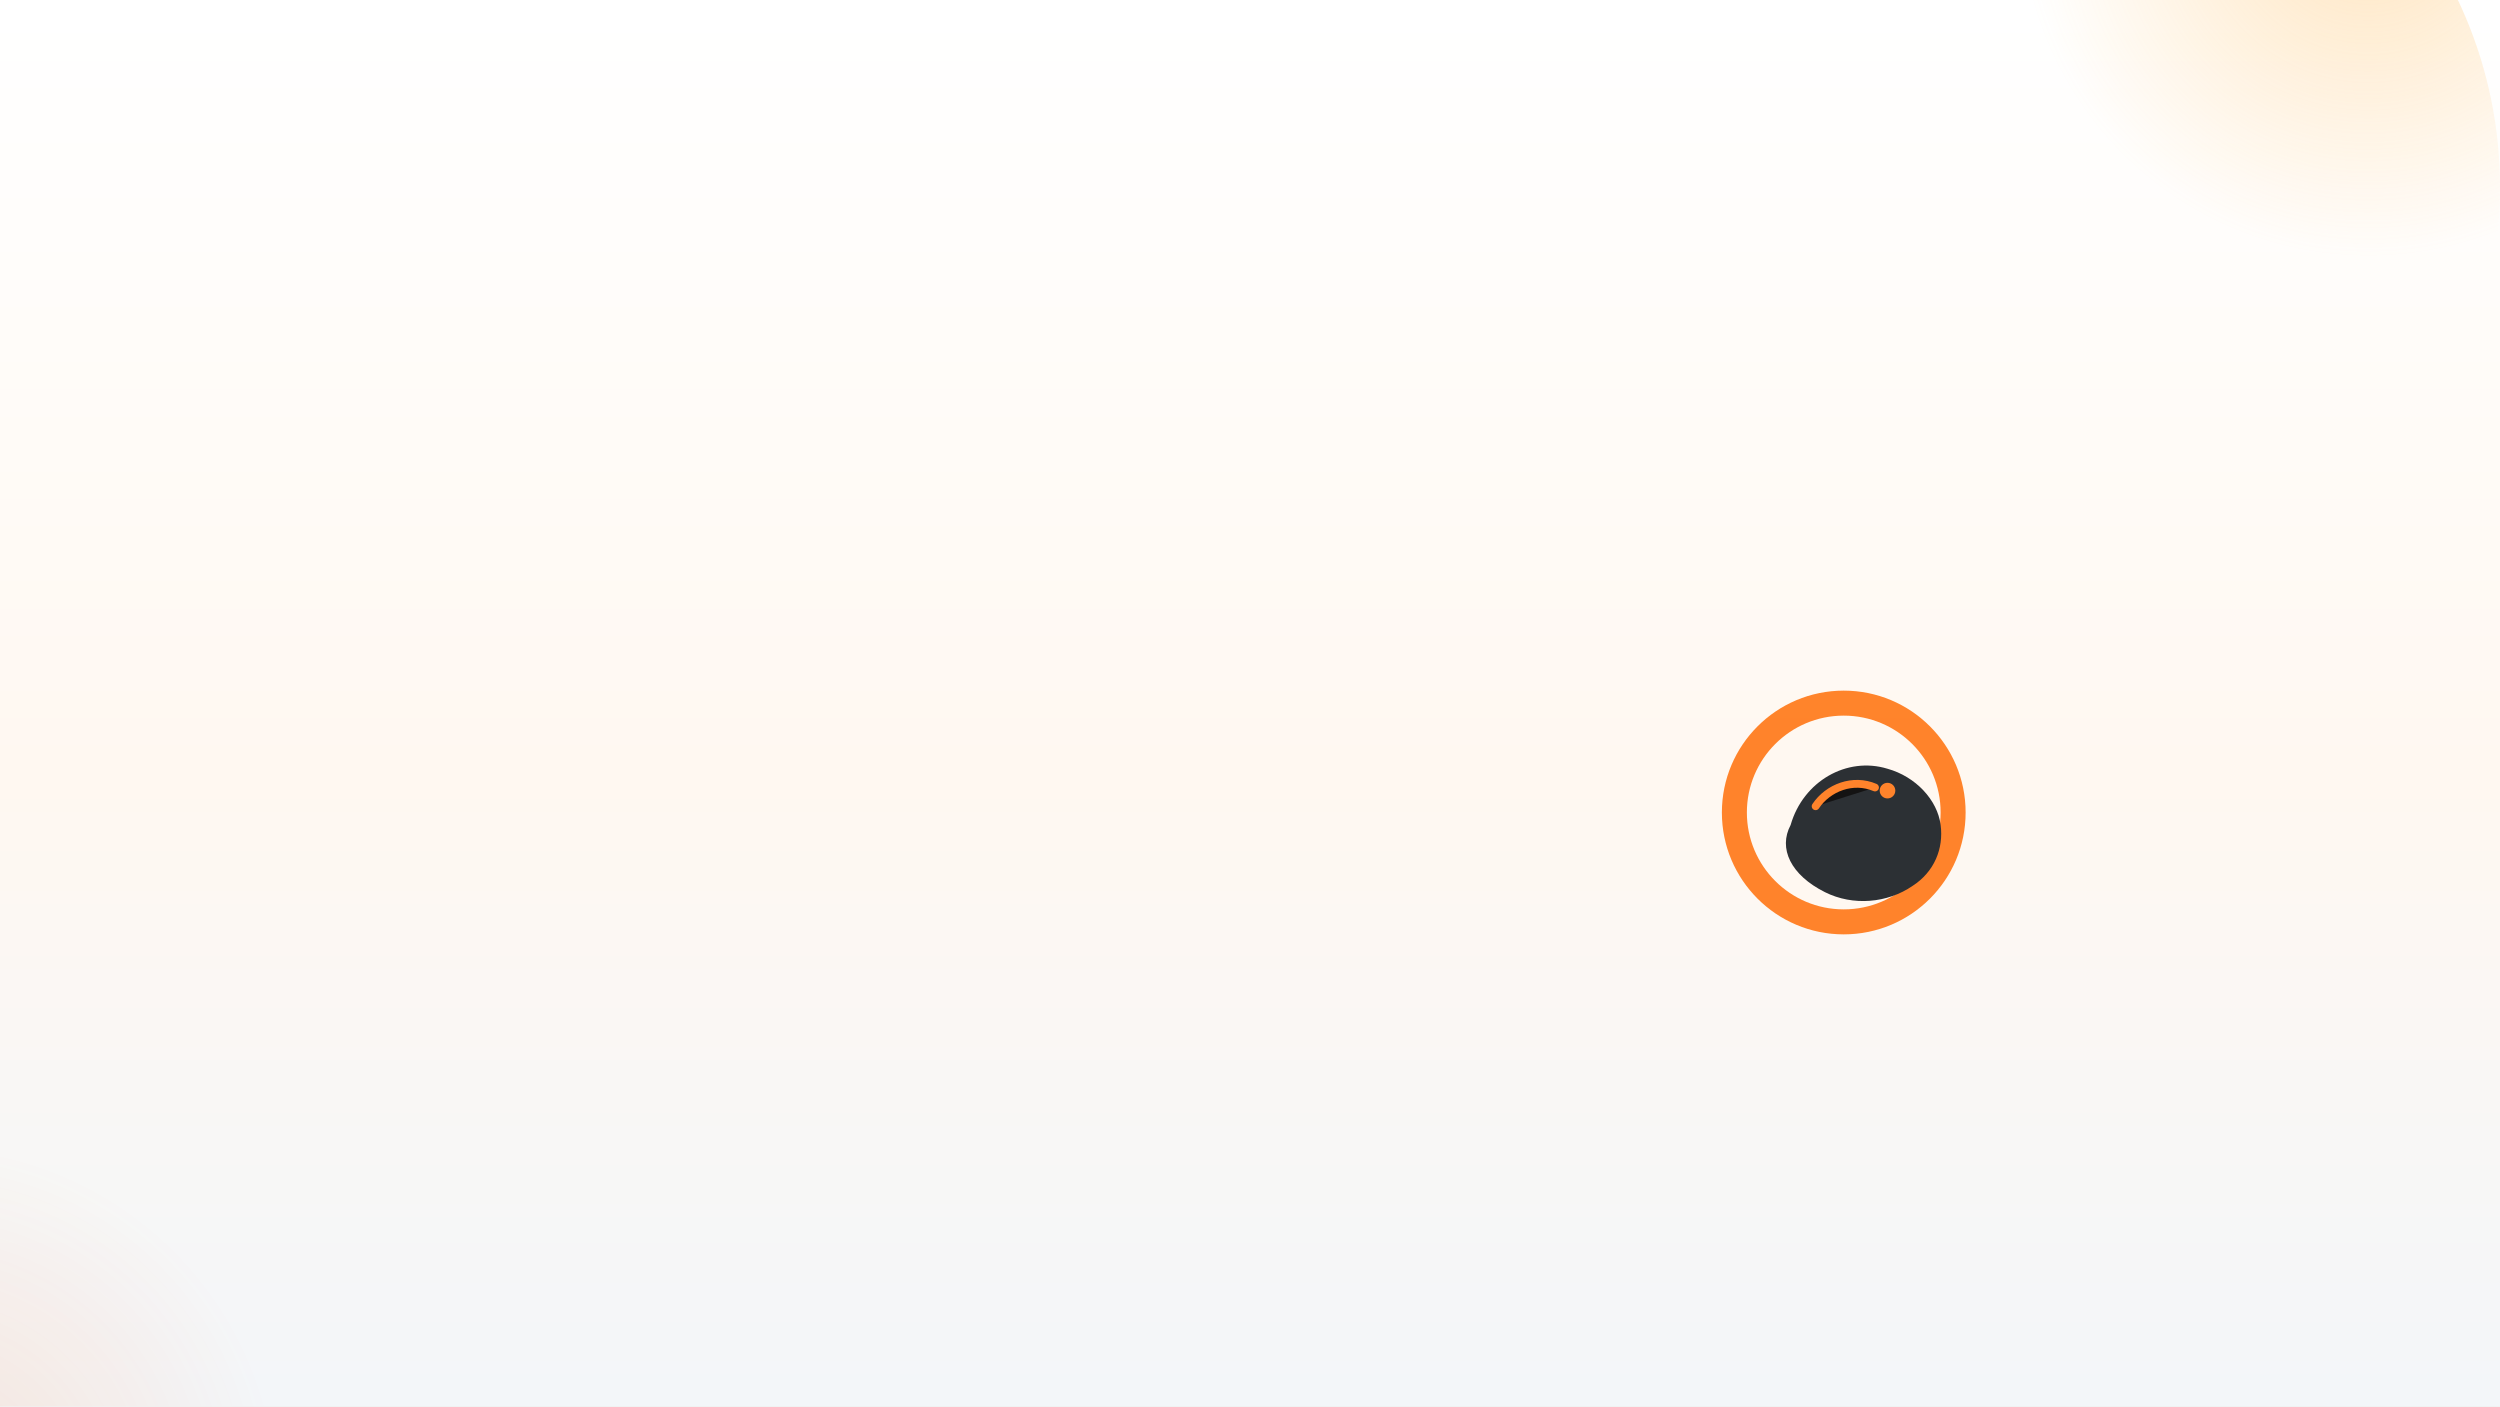
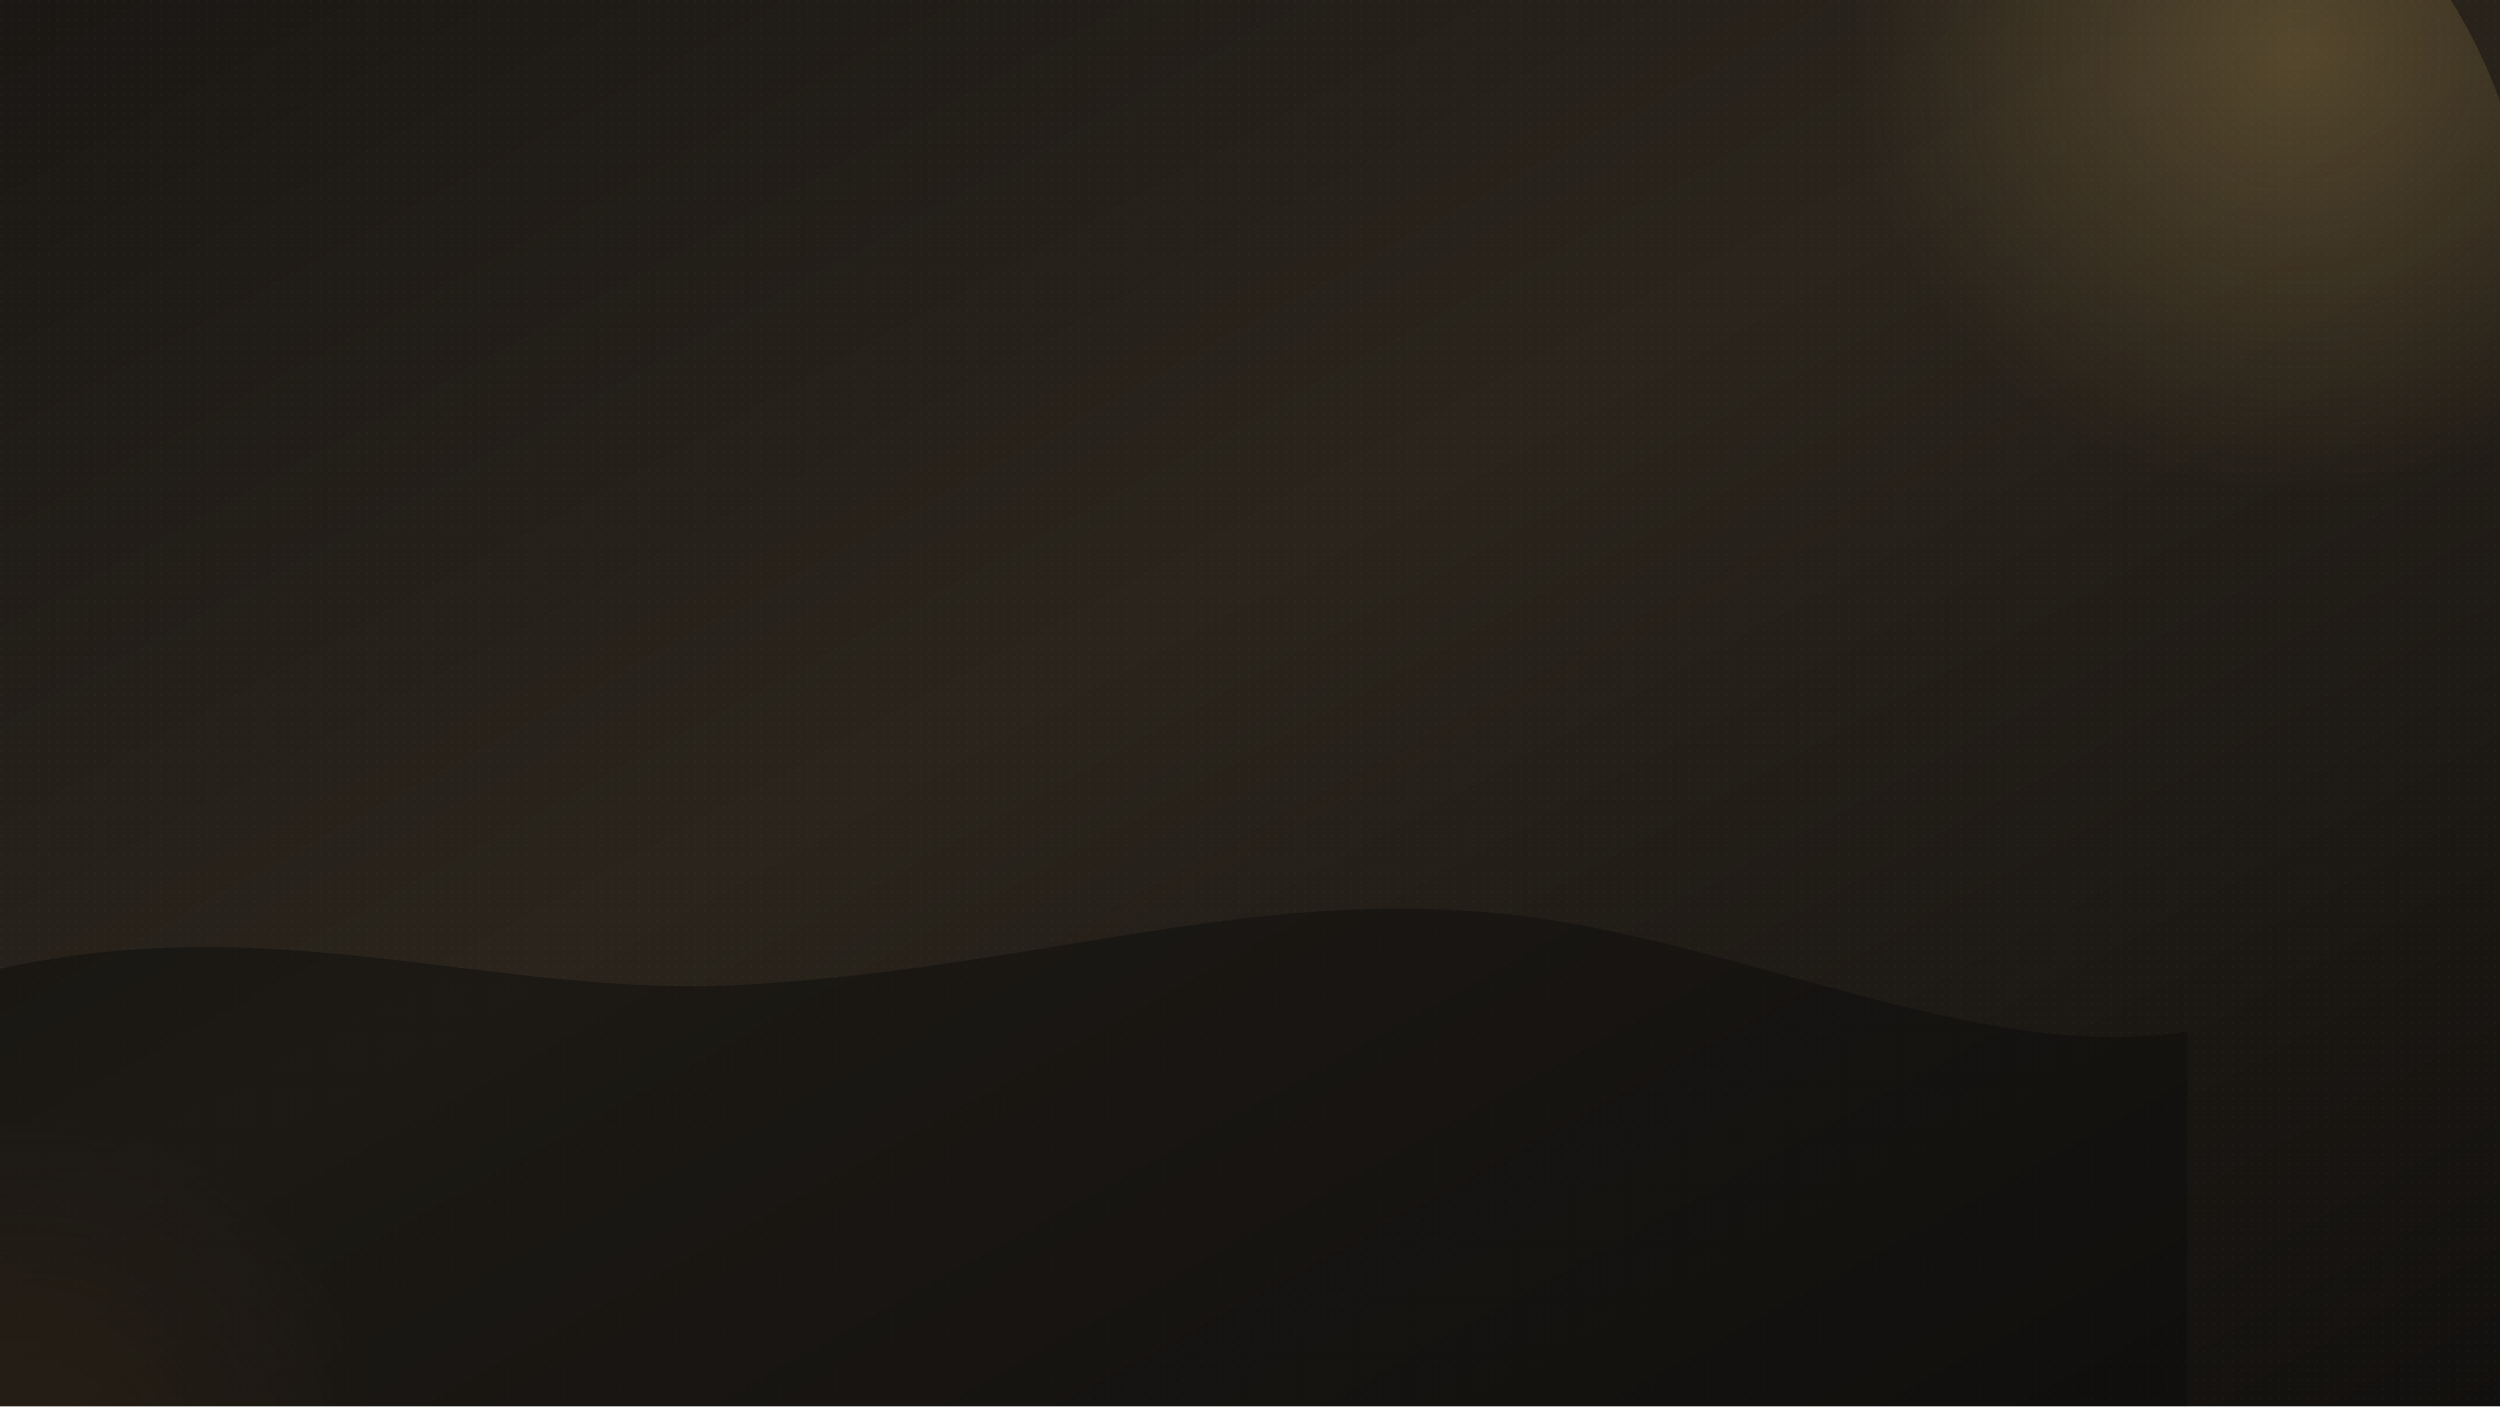
<svg xmlns="http://www.w3.org/2000/svg" viewBox="0 0 1600 900" preserveAspectRatio="xMidYMid slice">
  <defs>
-     <linearGradient id="sky" x1="0" y1="0" x2="0" y2="1">
-       <stop offset="0%" stop-color="#FFFFFF" />
-       <stop offset="55%" stop-color="#FFF8F1" />
-       <stop offset="100%" stop-color="#F3F6F9" />
+     <linearGradient id="grill" x1="0" y1="0" x2="1" y2="1">
+       <stop offset="0%" stop-color="#1A1714" />
+       <stop offset="45%" stop-color="#2A241C" />
+       <stop offset="100%" stop-color="#12100E" />
    </linearGradient>
-     <radialGradient id="warm" cx="85%" cy="18%" r="40%">
-       <stop offset="0%" stop-color="#FFB347" stop-opacity="0.35" />
-       <stop offset="100%" stop-color="#FFB347" stop-opacity="0" />
+     <radialGradient id="brassGlow" cx="78%" cy="28%" r="42%">
+       <stop offset="0%" stop-color="#C4A35A" stop-opacity="0.28" />
+       <stop offset="100%" stop-color="#C4A35A" stop-opacity="0" />
    </radialGradient>
-     <radialGradient id="ember" cx="12%" cy="80%" r="38%">
-       <stop offset="0%" stop-color="#FF6A1A" stop-opacity="0.14" />
-       <stop offset="100%" stop-color="#FF6A1A" stop-opacity="0" />
+     <radialGradient id="emberGlow" cx="18%" cy="82%" r="36%">
+       <stop offset="0%" stop-color="#8B5A2B" stop-opacity="0.22" />
+       <stop offset="100%" stop-color="#8B5A2B" stop-opacity="0" />
    </radialGradient>
+     <pattern id="grain" width="6" height="6" patternUnits="userSpaceOnUse">
+       <circle cx="1" cy="1" r="0.6" fill="#ffffff" opacity="0.04" />
+     </pattern>
  </defs>
-   <rect width="1600" height="900" fill="url(#sky)" />
-   <circle cx="1320" cy="120" r="280" fill="url(#warm)" />
-   <circle cx="180" cy="780" r="300" fill="url(#ember)" />
-   <g transform="translate(1180 520)" opacity="0.92">
-     <circle cx="0" cy="0" r="78" fill="#FF7A1A" />
-     <circle cx="0" cy="0" r="62" fill="#FFF8F1" />
-     <path d="M-34 8c8-28 36-44 62-36 18 5 32 20 34 36 2 15-4 30-18 39-16 11-38 13-56 4-22-11-30-28-22-43z" fill="#1A1F24" />
-     <path d="M-18-4c8-12 24-18 38-12" stroke="#FF7A1A" stroke-width="5" stroke-linecap="round" />
-     <circle cx="28" cy="-14" r="5" fill="#FF7A1A" />
-   </g>
+   <rect width="1600" height="900" fill="url(#grill)" />
+   <circle cx="1280" cy="180" r="340" fill="url(#brassGlow)" />
+   <circle cx="220" cy="740" r="320" fill="url(#emberGlow)" />
+   <rect width="1600" height="900" fill="url(#grain)" />
+   <path d="M0 620c180-40 320 20 480 10 200-12 340-70 520-40 140 24 280 90 400 70v240H0z" fill="#0C0B0A" opacity=".45" />
</svg>
